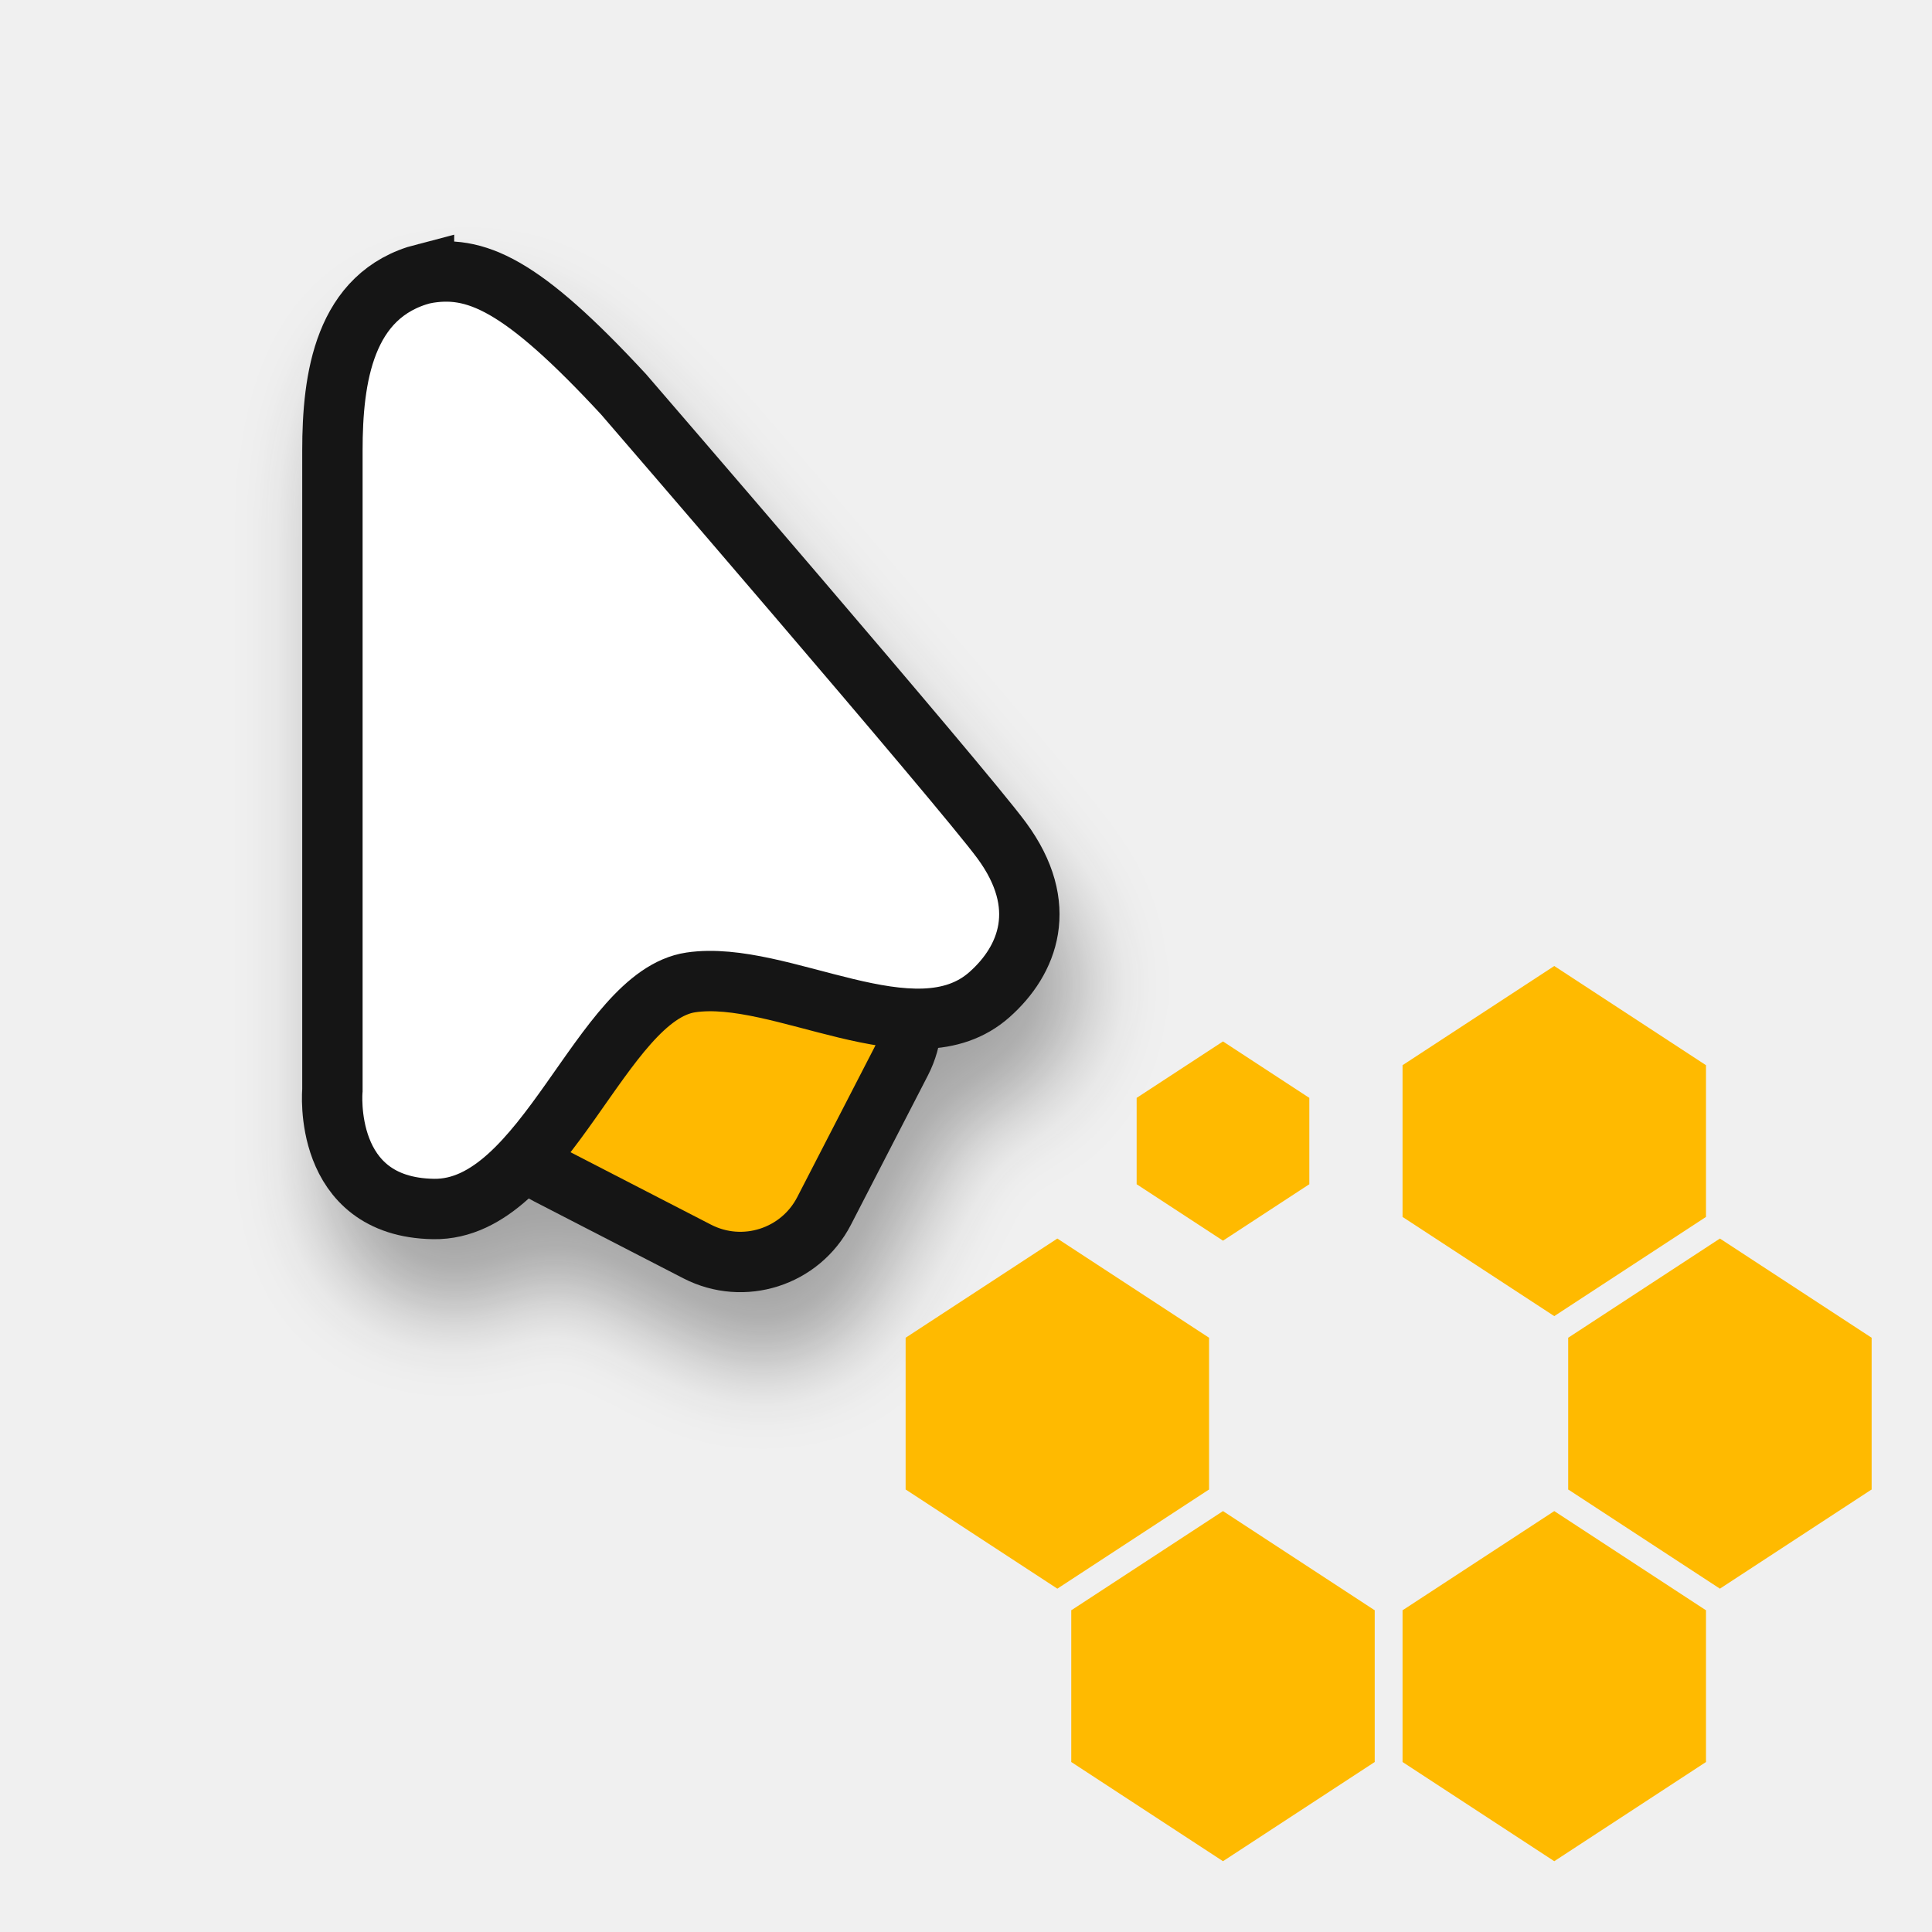
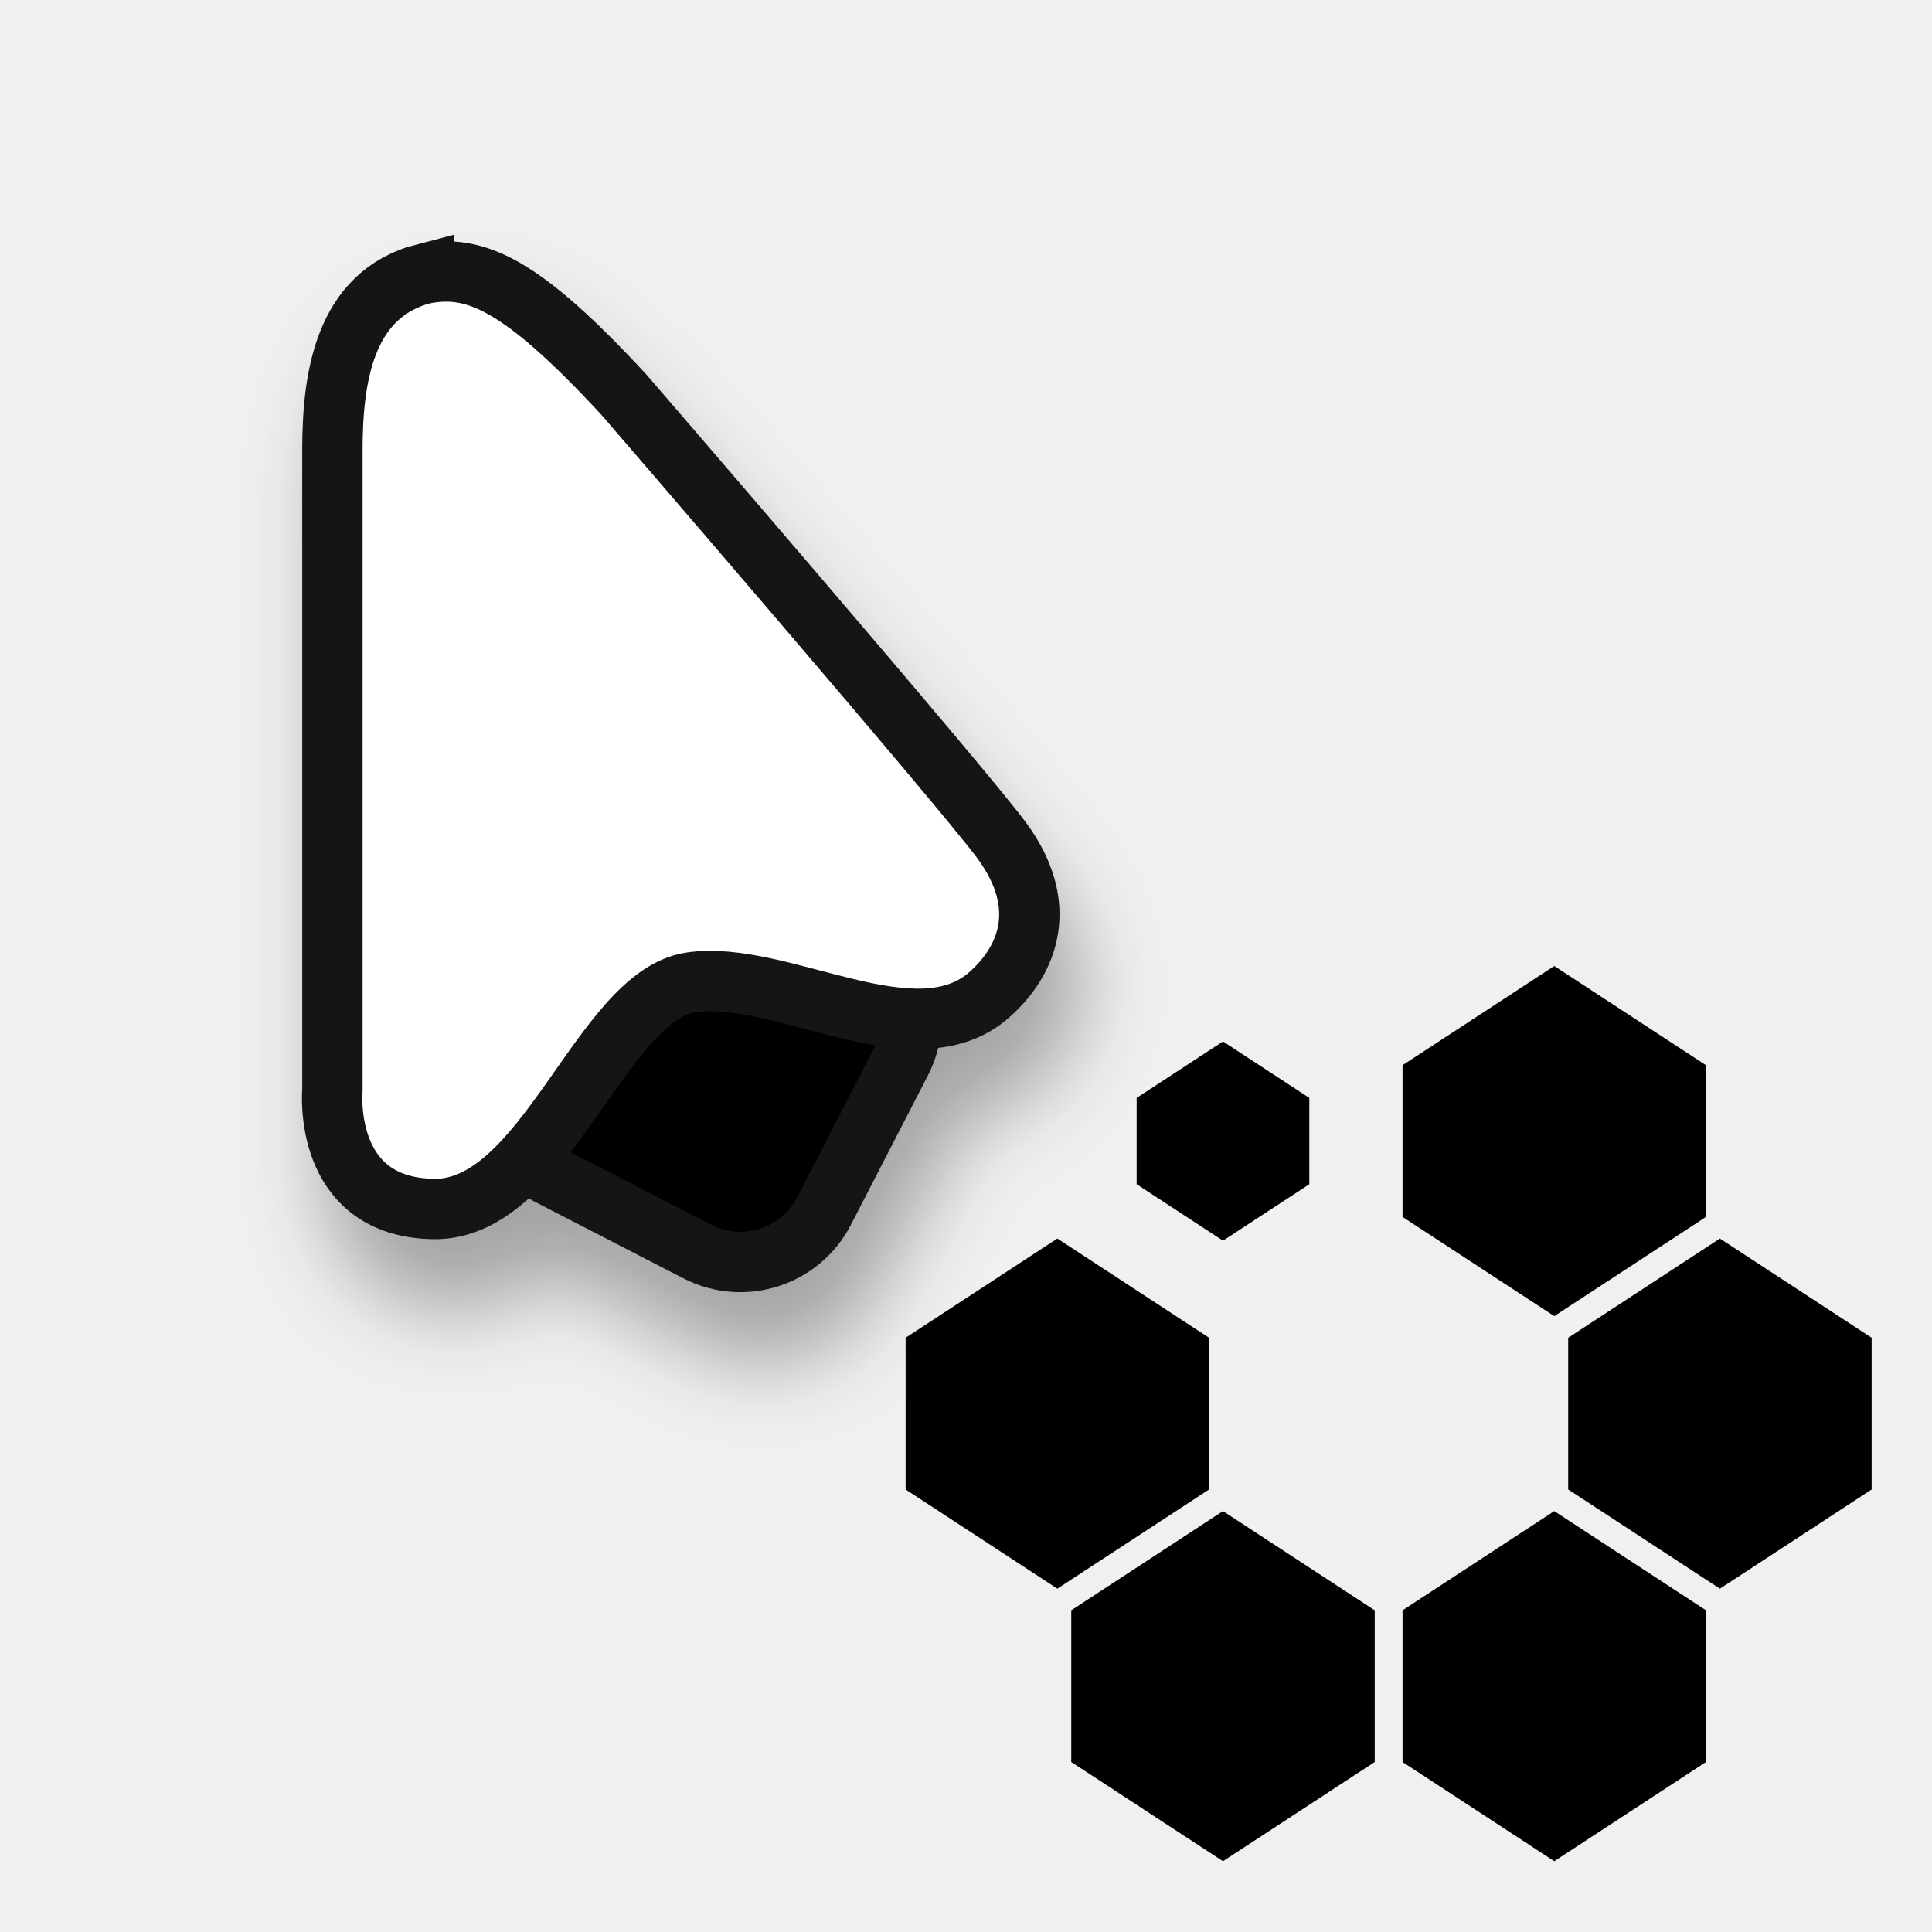
<svg xmlns="http://www.w3.org/2000/svg" width="32" height="32" version="1.1" viewBox="0 0 32 32" id="svg70">
  <defs id="defs38">
    <filter id="b" x="-.162" y="-.095" width="1.324" height="1.191" color-interpolation-filters="sRGB">
      <feGaussianBlur stdDeviation="0.628" id="feGaussianBlur2" />
    </filter>
    <filter id="h" x="-.12" y="-.12" width="1.24" height="1.24" color-interpolation-filters="sRGB">
      <feGaussianBlur stdDeviation="0.65" id="feGaussianBlur5" />
    </filter>
    <linearGradient id="g" x1="17.871" x2="17.871" y1="7.668" y2="17.893" gradientTransform="matrix(0.60764,0,0,0.58122,11.1,1033.5)" gradientUnits="userSpaceOnUse">
      <stop stop-color="#FBB114" offset="0" id="stop8" />
      <stop stop-color="#FF9508" offset="1" id="stop10" />
    </linearGradient>
    <linearGradient id="f" x1="23.954" x2="23.954" y1="8.61" y2="19.256" gradientTransform="matrix(0.5582,0,0,0.6327,11.1,1033.5)" gradientUnits="userSpaceOnUse">
      <stop stop-color="#FF645D" offset="0" id="stop13" />
      <stop stop-color="#FF4332" offset="1" id="stop15" />
    </linearGradient>
    <linearGradient id="e" x1="20.127" x2="20.127" y1="19.205" y2="29.033" gradientTransform="matrix(0.65219,0,0,0.54152,11.1,1033.5)" gradientUnits="userSpaceOnUse">
      <stop stop-color="#CA70E1" offset="0" id="stop18" />
      <stop stop-color="#B452CB" offset="1" id="stop20" />
    </linearGradient>
    <linearGradient id="d" x1="16.36" x2="16.36" y1="17.893" y2="28.118" gradientTransform="matrix(0.60764,0,0,0.58122,11.1,1033.5)" gradientUnits="userSpaceOnUse">
      <stop stop-color="#14ADF6" offset="0" id="stop23" />
      <stop stop-color="#1191F4" offset="1" id="stop25" />
    </linearGradient>
    <linearGradient id="c" x1="13.308" x2="13.308" y1="13.619" y2="24.265" gradientTransform="matrix(0.5582,0,0,0.6327,11.1,1033.5)" gradientUnits="userSpaceOnUse">
      <stop stop-color="#52CF30" offset="0" id="stop28" />
      <stop stop-color="#3BBD1C" offset="1" id="stop30" />
    </linearGradient>
    <linearGradient id="a" x1="11.766" x2="11.766" y1="9.377" y2="19.205" gradientTransform="matrix(0.65219,0,0,0.54152,11.1,1033.5)" gradientUnits="userSpaceOnUse">
      <stop stop-color="#FFD305" offset="0" id="stop33" />
      <stop stop-color="#FDCF01" offset="1" id="stop35" />
    </linearGradient>
    <linearGradient id="a-3" gradientTransform="matrix(-0.5430625,0.1455132,-0.1391875,-0.519455,34.78525,29.80422)" gradientUnits="userSpaceOnUse" x1="17.871" x2="17.871" y1="7.669" y2="17.893">
      <stop offset="0" stop-color="#fbb114" id="stop2" />
      <stop offset="1" stop-color="#ff9508" id="stop4" />
    </linearGradient>
    <linearGradient id="b-6" gradientTransform="matrix(-0.4988801,0.1336745,-0.1515144,-0.5654596,34.78525,29.80422)" gradientUnits="userSpaceOnUse" x1="23.954" x2="23.954" y1="8.61" y2="19.256">
      <stop offset="0" stop-color="#ff645d" id="stop7" />
      <stop offset="1" stop-color="#ff4332" id="stop9" />
    </linearGradient>
    <linearGradient id="c-7" gradientTransform="matrix(-0.582879,0.156182,-0.1296796,-0.4839709,34.78525,29.80422)" gradientUnits="userSpaceOnUse" x1="20.127" x2="20.127" y1="19.205" y2="29.033">
      <stop offset="0" stop-color="#ca70e1" id="stop12" />
      <stop offset="1" stop-color="#b452cb" id="stop14" />
    </linearGradient>
    <linearGradient id="d-5" gradientTransform="matrix(-0.5430625,0.1455132,-0.1391875,-0.519455,34.78525,29.80422)" gradientUnits="userSpaceOnUse" x1="16.36" x2="16.36" y1="17.893" y2="28.118">
      <stop offset="0" stop-color="#14adf6" id="stop17" />
      <stop offset="1" stop-color="#1191f4" id="stop19" />
    </linearGradient>
    <linearGradient id="e-3" gradientTransform="matrix(-0.4988801,0.1336745,-0.1515144,-0.5654596,34.78525,29.80422)" gradientUnits="userSpaceOnUse" x1="13.308" x2="13.308" y1="13.619" y2="24.265">
      <stop offset="0" stop-color="#52cf30" id="stop22" />
      <stop offset="1" stop-color="#3bbd1c" id="stop24" />
    </linearGradient>
    <linearGradient id="f-5" gradientTransform="matrix(-0.582879,0.156182,-0.1296796,-0.4839709,34.78525,29.80422)" gradientUnits="userSpaceOnUse" x1="11.766" x2="11.766" y1="9.377" y2="19.205">
      <stop offset="0" stop-color="#ffd305" id="stop27" />
      <stop offset="1" stop-color="#fdcf01" id="stop29" />
    </linearGradient>
    <filter id="filter980" x="-0.129" y="-0.093" width="1.258" height="1.186" color-interpolation-filters="sRGB">
      <feGaussianBlur stdDeviation="0.674" id="feGaussianBlur4" />
    </filter>
  </defs>
  <g transform="translate(21.39372,-0.4669016)" id="g21">
    <path d="m -13.694,5.65 c -0.136,0.002 -0.268,0.016 -0.396,0.041 l -0.016,0.002 -0.016,0.004 c -0.817,0.211 -1.341,0.802 -1.596,1.445 -0.254,0.643 -0.295,1.344 -0.295,1.967 v 10.598 l 0.002,-0.045 c 0,0 -0.063,0.581 0.174,1.197 0.236,0.616 0.891,1.298 1.992,1.315 0.624,0.01 1.156,-0.289 1.58,-0.672 0.003,-0.003 0.005,-0.007 0.008,-0.01 0.029,0.017 0.054,0.039 0.084,0.055 l 2.473,1.273 c 1.007,0.519 2.256,0.12 2.775,-0.887 l 1.273,-2.473 c 0.077,-0.149 0.128,-0.304 0.166,-0.461 0.418,-0.048 0.839,-0.194 1.188,-0.504 0.383,-0.34 0.709,-0.803 0.803,-1.377 0.094,-0.574 -0.07,-1.224 -0.531,-1.85 -0.393,-0.533 -1.922,-2.329 -3.404,-4.062 -1.482,-1.734 -2.879,-3.353 -2.879,-3.353 l -0.006,-0.006 -0.006,-0.008 c -0.862,-0.931 -1.498,-1.502 -2.088,-1.84 -0.442,-0.254 -0.878,-0.356 -1.285,-0.35 z" color="#000000" color-rendering="auto" dominant-baseline="auto" fill="#151515" filter="url(#filter980)" image-rendering="auto" opacity="0.35" shape-rendering="auto" solid-color="#000000" stop-color="#000000" style="font-variant-ligatures:normal;font-variant-position:normal;font-variant-caps:normal;font-variant-numeric:normal;font-variant-alternates:normal;font-variant-east-asian:normal;font-feature-settings:normal;font-variation-settings:normal;text-indent:0;text-decoration:none;text-decoration-line:none;text-decoration-style:solid;text-decoration-color:#000000;text-transform:none;text-orientation:mixed;white-space:normal;shape-padding:0;shape-margin:0;inline-size:0;isolation:auto;mix-blend-mode:normal" id="path9" />
    <g transform="translate(-21.131,-1.5754)" id="g19">
      <g transform="translate(15.967,-0.57951)" id="g17">
        <g transform="translate(7.3111,3.5926)" stroke="#151515" id="g15">
-           <rect transform="rotate(27.27)" x="-5.949" y="17.155" width="5.902" height="5.902" ry="1.56" fill="#ffb900" id="rect11" />
+           <rect transform="rotate(27.27)" x="-5.949" y="17.155" width="5.902" height="5.902" ry="1.56" fill="#{}" id="rect11" />
          <path d="m -16.518,3.562 c -1.328,0.344 -1.517,1.734 -1.517,2.927 v 10.598 c 0,0 -0.178,1.938 1.676,1.967 1.854,0.029 2.771,-3.533 4.261,-3.753 1.49,-0.221 3.712,1.297 4.946,0.202 0.639,-0.567 1.002,-1.469 0.201,-2.555 -0.671,-0.91 -6.26,-7.386 -6.26,-7.386 -1.693,-1.829 -2.456,-2.164 -3.307,-1.999 z" fill="#ffffff" stroke-width="1px" id="path13" />
        </g>
      </g>
    </g>
  </g>
  <rect width="24" height="24" fill="none" opacity="0.2" id="rect46" x="-0.936" y="1" />
-   <g id="g1897" transform="matrix(0.1933043,0,0,0.1933043,12.24551,-181.5354)" style="fill:#ffba00;fill-opacity:1">
-     <path id="path1887" style="opacity:1;fill:#ffba00;fill-opacity:1;stroke-width:2.986" d="m 56.828,1030.388 13,-8.5 13,8.5 -13,8.5 z" />
-     <g id="g1893" transform="translate(24.57172)" style="fill:#ffba00;fill-opacity:1">
-       <rect style="fill:#ffba00;fill-opacity:1;stroke-width:3.105" id="rect1889" width="13" height="13" x="32.256" y="1030.388" />
-       <rect style="fill:#ffba00;fill-opacity:1;stroke-width:3.105" id="rect1891" width="13" height="13" x="45.256" y="1030.388" />
+   <g id="g1897" transform="matrix(0.1933043,0,0,0.1933043,12.24551,-181.5354)" style="fill:#{};fill-opacity:1">
+     <path id="path1887" style="opacity:1;fill:#{};fill-opacity:1;stroke-width:2.986" d="m 56.828,1030.388 13,-8.5 13,8.5 -13,8.5 z" />
+     <g id="g1893" transform="translate(24.57172)" style="fill:#{};fill-opacity:1">
+       <rect style="fill:#{};fill-opacity:1;stroke-width:3.105" id="rect1889" width="13" height="13" x="32.256" y="1030.388" />
+       <rect style="fill:#{};fill-opacity:1;stroke-width:3.105" id="rect1891" width="13" height="13" x="45.256" y="1030.388" />
    </g>
-     <path id="path1895" style="opacity:1;fill:#ffba00;fill-opacity:1;stroke-width:2.986" d="m 56.828,1043.388 13,8.5 13,-8.5 -13,-8.5 z" />
+     <path id="path1895" style="opacity:1;fill:#{};fill-opacity:1;stroke-width:2.986" d="m 56.828,1043.388 13,8.5 13,-8.5 -13,-8.5 z" />
  </g>
-   <g id="g1921" transform="matrix(0.1933043,0,0,0.1933043,4.01495,-177.0212)" style="fill:#ffba00;fill-opacity:1">
-     <path id="path1911" style="opacity:1;fill:#ffba00;fill-opacity:1;stroke-width:2.986" d="m 56.828,1030.388 13,-8.5 13,8.5 -13,8.5 z" />
-     <g id="g1917" transform="translate(24.57172)" style="fill:#ffba00;fill-opacity:1">
-       <rect style="fill:#ffba00;fill-opacity:1;stroke-width:3.105" id="rect1913" width="13" height="13" x="32.256" y="1030.388" />
-       <rect style="fill:#ffba00;fill-opacity:1;stroke-width:3.105" id="rect1915" width="13" height="13" x="45.256" y="1030.388" />
+   <g id="g1921" transform="matrix(0.1933043,0,0,0.1933043,4.01495,-177.0212)" style="fill:#{};fill-opacity:1">
+     <path id="path1911" style="opacity:1;fill:#{};fill-opacity:1;stroke-width:2.986" d="m 56.828,1030.388 13,-8.5 13,8.5 -13,8.5 z" />
+     <g id="g1917" transform="translate(24.57172)" style="fill:#{};fill-opacity:1">
+       <rect style="fill:#{};fill-opacity:1;stroke-width:3.105" id="rect1913" width="13" height="13" x="32.256" y="1030.388" />
+       <rect style="fill:#{};fill-opacity:1;stroke-width:3.105" id="rect1915" width="13" height="13" x="45.256" y="1030.388" />
    </g>
-     <path id="path1919" style="opacity:1;fill:#ffba00;fill-opacity:1;stroke-width:2.986" d="m 56.828,1043.388 13,8.5 13,-8.5 -13,-8.5 z" />
+     <path id="path1919" style="opacity:1;fill:#{};fill-opacity:1;stroke-width:2.986" d="m 56.828,1043.388 13,8.5 13,-8.5 -13,-8.5 z" />
  </g>
-   <g id="g1933" transform="matrix(0.1933043,0,0,0.1933043,14.98904,-177.0212)" style="fill:#ffba00;fill-opacity:1">
-     <path id="path1923" style="opacity:1;fill:#ffba00;fill-opacity:1;stroke-width:2.986" d="m 56.828,1030.388 13,-8.5 13,8.5 -13,8.5 z" />
-     <g id="g1929" transform="translate(24.57172)" style="fill:#ffba00;fill-opacity:1">
-       <rect style="fill:#ffba00;fill-opacity:1;stroke-width:3.105" id="rect1925" width="13" height="13" x="32.256" y="1030.388" />
-       <rect style="fill:#ffba00;fill-opacity:1;stroke-width:3.105" id="rect1927" width="13" height="13" x="45.256" y="1030.388" />
+   <g id="g1933" transform="matrix(0.1933043,0,0,0.1933043,14.98904,-177.0212)" style="fill:#{};fill-opacity:1">
+     <path id="path1923" style="opacity:1;fill:#{};fill-opacity:1;stroke-width:2.986" d="m 56.828,1030.388 13,-8.5 13,8.5 -13,8.5 z" />
+     <g id="g1929" transform="translate(24.57172)" style="fill:#{};fill-opacity:1">
+       <rect style="fill:#{};fill-opacity:1;stroke-width:3.105" id="rect1925" width="13" height="13" x="32.256" y="1030.388" />
+       <rect style="fill:#{};fill-opacity:1;stroke-width:3.105" id="rect1927" width="13" height="13" x="45.256" y="1030.388" />
    </g>
-     <path id="path1931" style="opacity:1;fill:#ffba00;fill-opacity:1;stroke-width:2.986" d="m 56.828,1043.388 13,8.5 13,-8.5 -13,-8.5 z" />
+     <path id="path1931" style="opacity:1;fill:#{};fill-opacity:1;stroke-width:2.986" d="m 56.828,1043.388 13,8.5 13,-8.5 -13,-8.5 z" />
  </g>
-   <g id="g1945" transform="matrix(0.1933043,0,0,0.1933043,6.758471,-172.507)" style="fill:#ffba00;fill-opacity:1">
-     <path id="path1935" style="opacity:1;fill:#ffba00;fill-opacity:1;stroke-width:2.986" d="m 56.828,1030.388 13,-8.5 13,8.5 -13,8.5 z" />
-     <g id="g1941" transform="translate(24.57172)" style="fill:#ffba00;fill-opacity:1">
-       <rect style="fill:#ffba00;fill-opacity:1;stroke-width:3.105" id="rect1937" width="13" height="13" x="32.256" y="1030.388" />
-       <rect style="fill:#ffba00;fill-opacity:1;stroke-width:3.105" id="rect1939" width="13" height="13" x="45.256" y="1030.388" />
+   <g id="g1945" transform="matrix(0.1933043,0,0,0.1933043,6.758471,-172.507)" style="fill:#{};fill-opacity:1">
+     <path id="path1935" style="opacity:1;fill:#{};fill-opacity:1;stroke-width:2.986" d="m 56.828,1030.388 13,-8.5 13,8.5 -13,8.5 z" />
+     <g id="g1941" transform="translate(24.57172)" style="fill:#{};fill-opacity:1">
+       <rect style="fill:#{};fill-opacity:1;stroke-width:3.105" id="rect1937" width="13" height="13" x="32.256" y="1030.388" />
+       <rect style="fill:#{};fill-opacity:1;stroke-width:3.105" id="rect1939" width="13" height="13" x="45.256" y="1030.388" />
    </g>
-     <path id="path1943" style="opacity:1;fill:#ffba00;fill-opacity:1;stroke-width:2.986" d="m 56.828,1043.388 13,8.5 13,-8.5 -13,-8.5 z" />
+     <path id="path1943" style="opacity:1;fill:#{};fill-opacity:1;stroke-width:2.986" d="m 56.828,1043.388 13,8.5 13,-8.5 -13,-8.5 z" />
  </g>
-   <g id="g1957" transform="matrix(0.1933043,0,0,0.1933043,12.24551,-172.507)" style="fill:#ffba00;fill-opacity:1">
-     <path id="path1947" style="opacity:1;fill:#ffba00;fill-opacity:1;stroke-width:2.986" d="m 56.828,1030.388 13,-8.5 13,8.5 -13,8.5 z" />
-     <g id="g1953" transform="translate(24.57172)" style="fill:#ffba00;fill-opacity:1">
-       <rect style="fill:#ffba00;fill-opacity:1;stroke-width:3.105" id="rect1949" width="13" height="13" x="32.256" y="1030.388" />
-       <rect style="fill:#ffba00;fill-opacity:1;stroke-width:3.105" id="rect1951" width="13" height="13" x="45.256" y="1030.388" />
+   <g id="g1957" transform="matrix(0.1933043,0,0,0.1933043,12.24551,-172.507)" style="fill:#{};fill-opacity:1">
+     <path id="path1947" style="opacity:1;fill:#{};fill-opacity:1;stroke-width:2.986" d="m 56.828,1030.388 13,-8.5 13,8.5 -13,8.5 z" />
+     <g id="g1953" transform="translate(24.57172)" style="fill:#{};fill-opacity:1">
+       <rect style="fill:#{};fill-opacity:1;stroke-width:3.105" id="rect1949" width="13" height="13" x="32.256" y="1030.388" />
+       <rect style="fill:#{};fill-opacity:1;stroke-width:3.105" id="rect1951" width="13" height="13" x="45.256" y="1030.388" />
    </g>
-     <path id="path1955" style="opacity:1;fill:#ffba00;fill-opacity:1;stroke-width:2.986" d="m 56.828,1043.388 13,8.5 13,-8.5 -13,-8.5 z" />
+     <path id="path1955" style="opacity:1;fill:#{};fill-opacity:1;stroke-width:2.986" d="m 56.828,1043.388 13,8.5 13,-8.5 -13,-8.5 z" />
  </g>
-   <g id="g1170" transform="matrix(0.11,0,0,0.11,12.57542,-95.15816)" style="fill:#ffba00;fill-opacity:1">
-     <path id="path1160" style="opacity:1;fill:#ffba00;fill-opacity:1;stroke-width:2.986" d="m 56.828,1030.388 13,-8.5 13,8.5 -13,8.5 z" />
-     <g id="g1166" transform="translate(24.57172)" style="fill:#ffba00;fill-opacity:1">
-       <rect style="fill:#ffba00;fill-opacity:1;stroke-width:3.105" id="rect1162" width="13" height="13" x="32.256" y="1030.388" />
-       <rect style="fill:#ffba00;fill-opacity:1;stroke-width:3.105" id="rect1164" width="13" height="13" x="45.256" y="1030.388" />
+   <g id="g1170" transform="matrix(0.11,0,0,0.11,12.57542,-95.15816)" style="fill:#{};fill-opacity:1">
+     <path id="path1160" style="opacity:1;fill:#{};fill-opacity:1;stroke-width:2.986" d="m 56.828,1030.388 13,-8.5 13,8.5 -13,8.5 z" />
+     <g id="g1166" transform="translate(24.57172)" style="fill:#{};fill-opacity:1">
+       <rect style="fill:#{};fill-opacity:1;stroke-width:3.105" id="rect1162" width="13" height="13" x="32.256" y="1030.388" />
+       <rect style="fill:#{};fill-opacity:1;stroke-width:3.105" id="rect1164" width="13" height="13" x="45.256" y="1030.388" />
    </g>
-     <path id="path1168" style="opacity:1;fill:#ffba00;fill-opacity:1;stroke-width:2.986" d="m 56.828,1043.388 13,8.5 13,-8.5 -13,-8.5 z" />
+     <path id="path1168" style="opacity:1;fill:#{};fill-opacity:1;stroke-width:2.986" d="m 56.828,1043.388 13,8.5 13,-8.5 -13,-8.5 z" />
  </g>
</svg>
